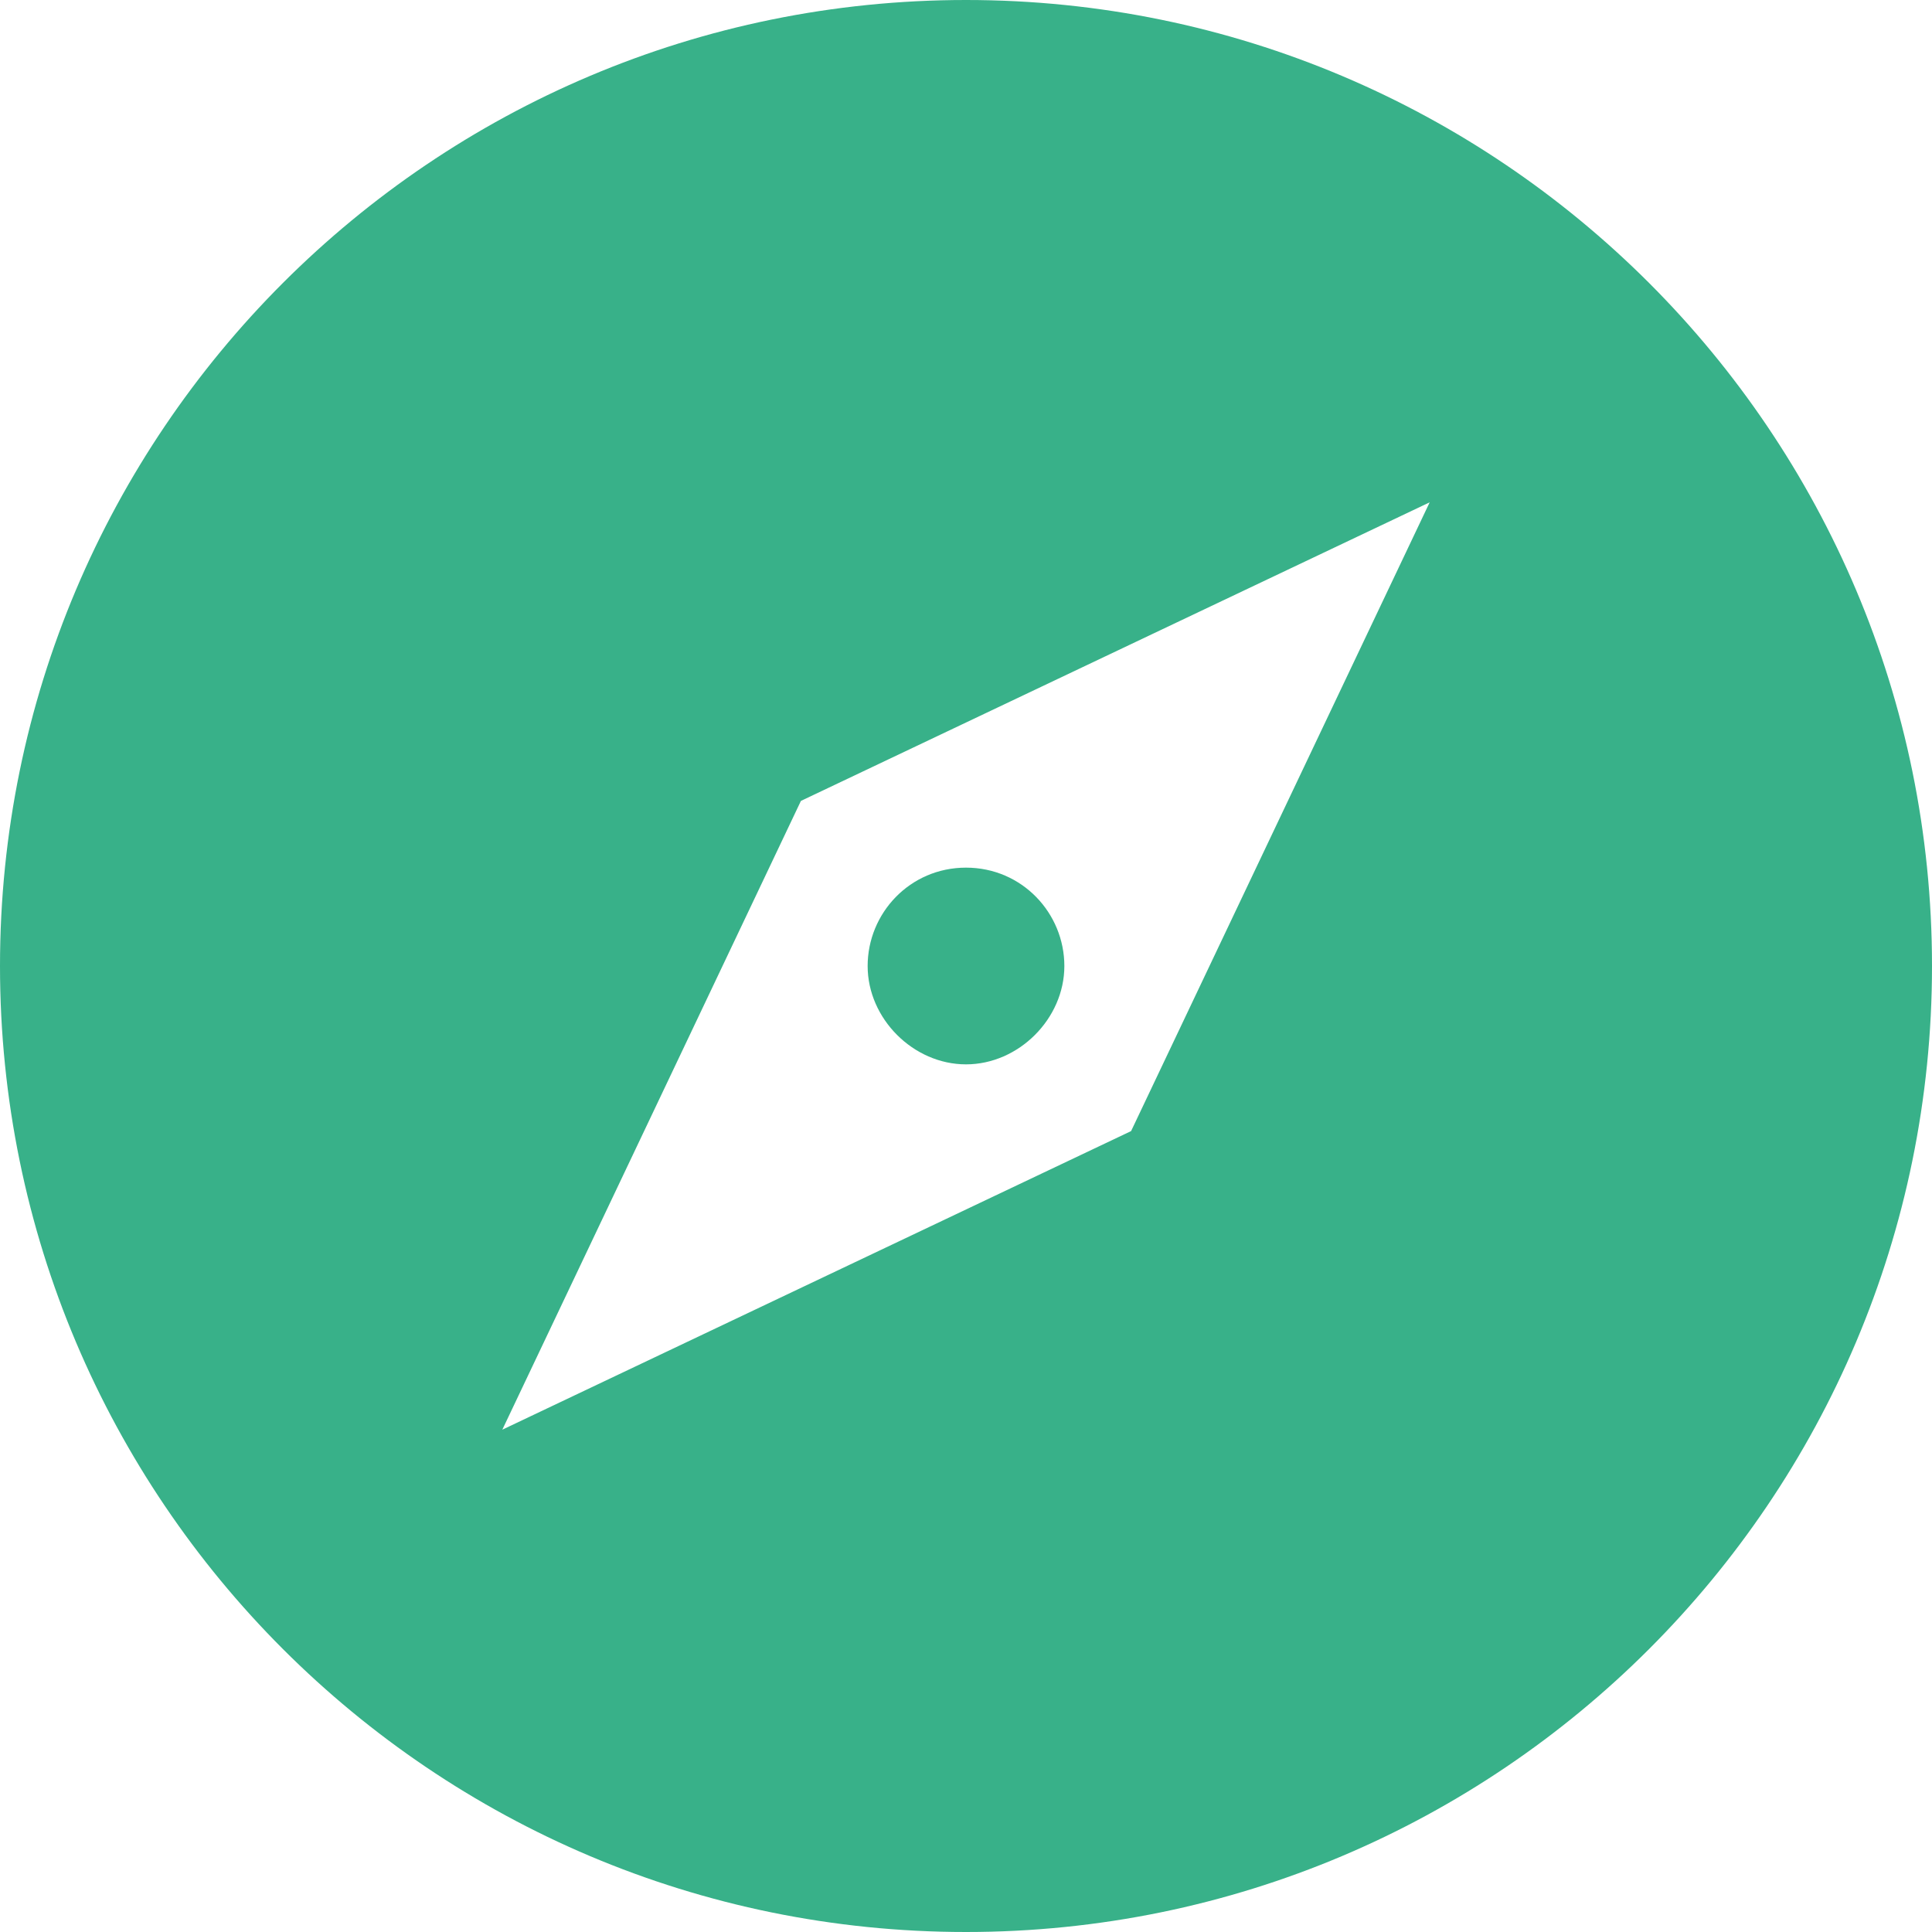
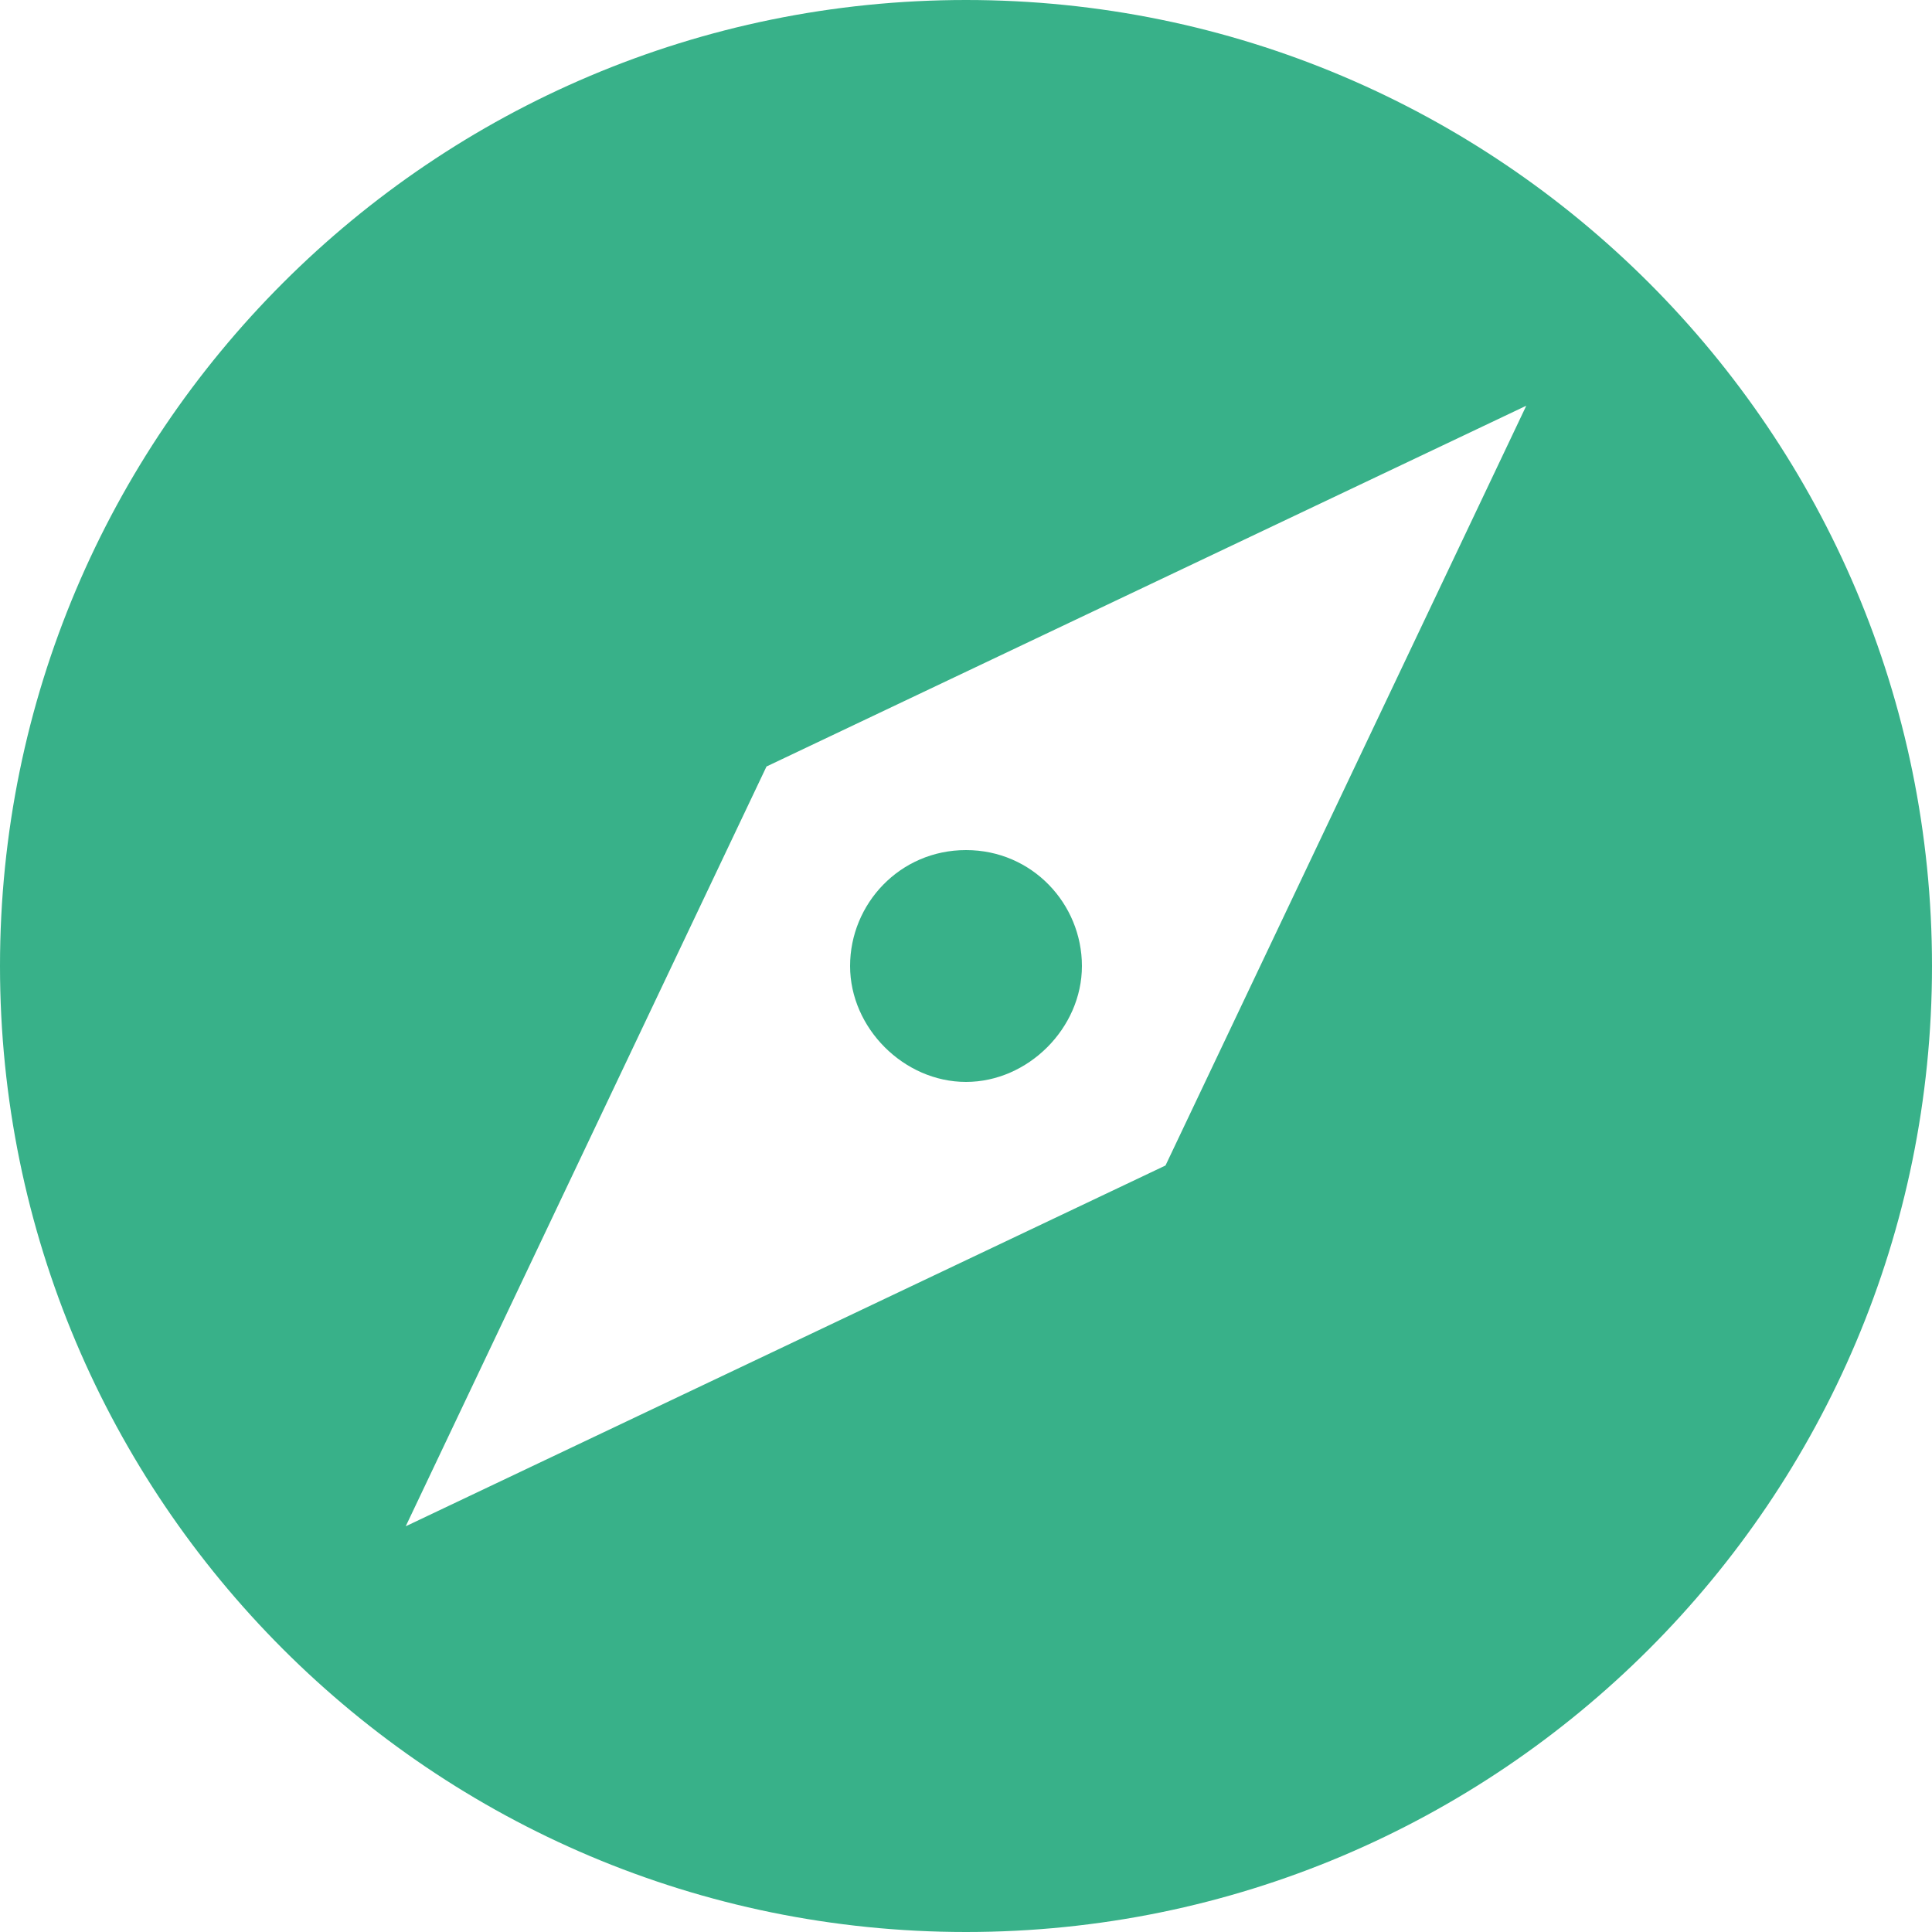
<svg xmlns="http://www.w3.org/2000/svg" width="100px" height="100px" viewBox="0 0 100 100" version="1.1">
  <g id="Page-1" stroke="none" stroke-width="1" fill="none" fill-rule="evenodd">
-     <path d="M50,100 C22.386,100 0,77.614 0,50 C0,22.386 22.386,0 50,0 C77.614,0 100,22.386 100,50 C100,77.614 77.614,100 50,100 Z M26,74 L58.545,58.545 L74,26 L41.455,41.455 L26,74 Z M50,44.909 C52.909,44.909 55.091,47.273 55.091,50 C55.091,52.727 52.727,55.091 50,55.091 C47.273,55.091 44.909,52.727 44.909,50 C44.909,47.273 47.091,44.909 50,44.909 Z" id="Combined-Shape" fill="#38B189" />
+     <path d="M50,100 C22.386,100 0,77.614 0,50 C0,22.386 22.386,0 50,0 C77.614,0 100,22.386 100,50 C100,77.614 77.614,100 50,100 Z M21,79 L60.326,60.326 L79,21 L39.674,39.674 L21,79 Z M50,44 C53.429,44 56,46.786 56,50 C56,53.214 53.214,56 50,56 C46.786,56 44,53.214 44,50 C44,46.786 46.571,44 50,44 Z" id="Combined-Shape" fill="#38B189" />
  </g>
</svg>
